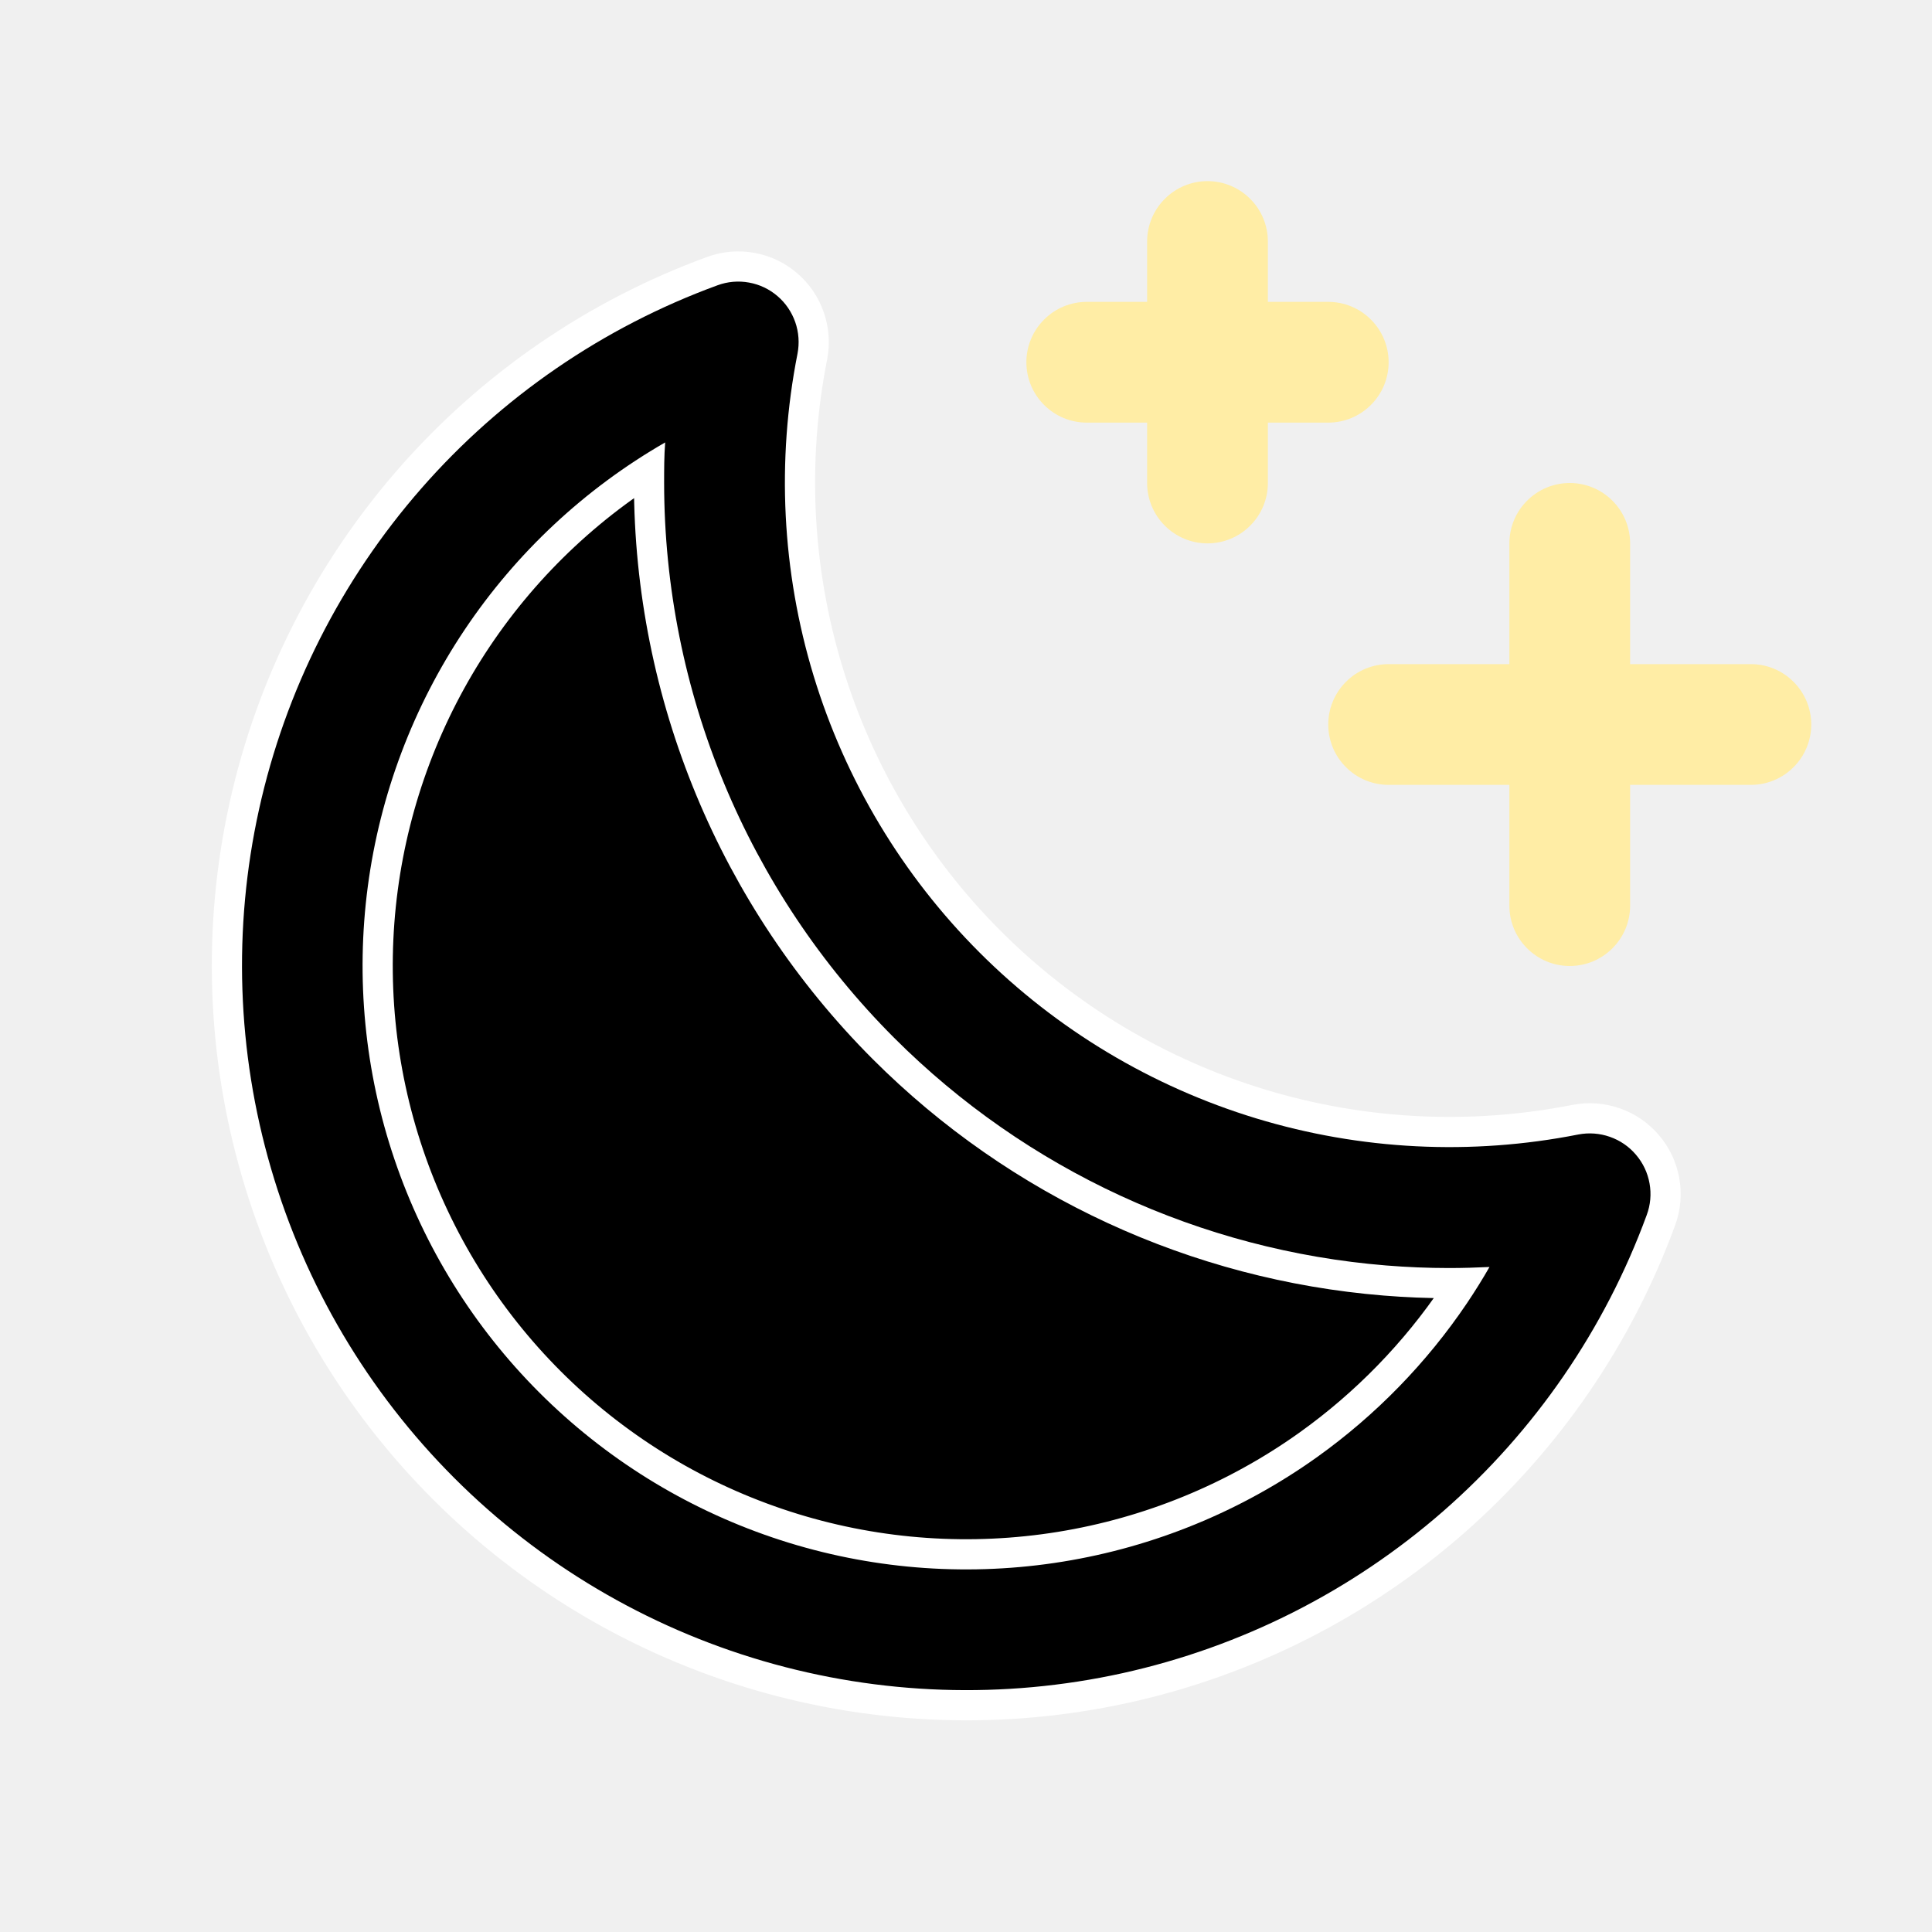
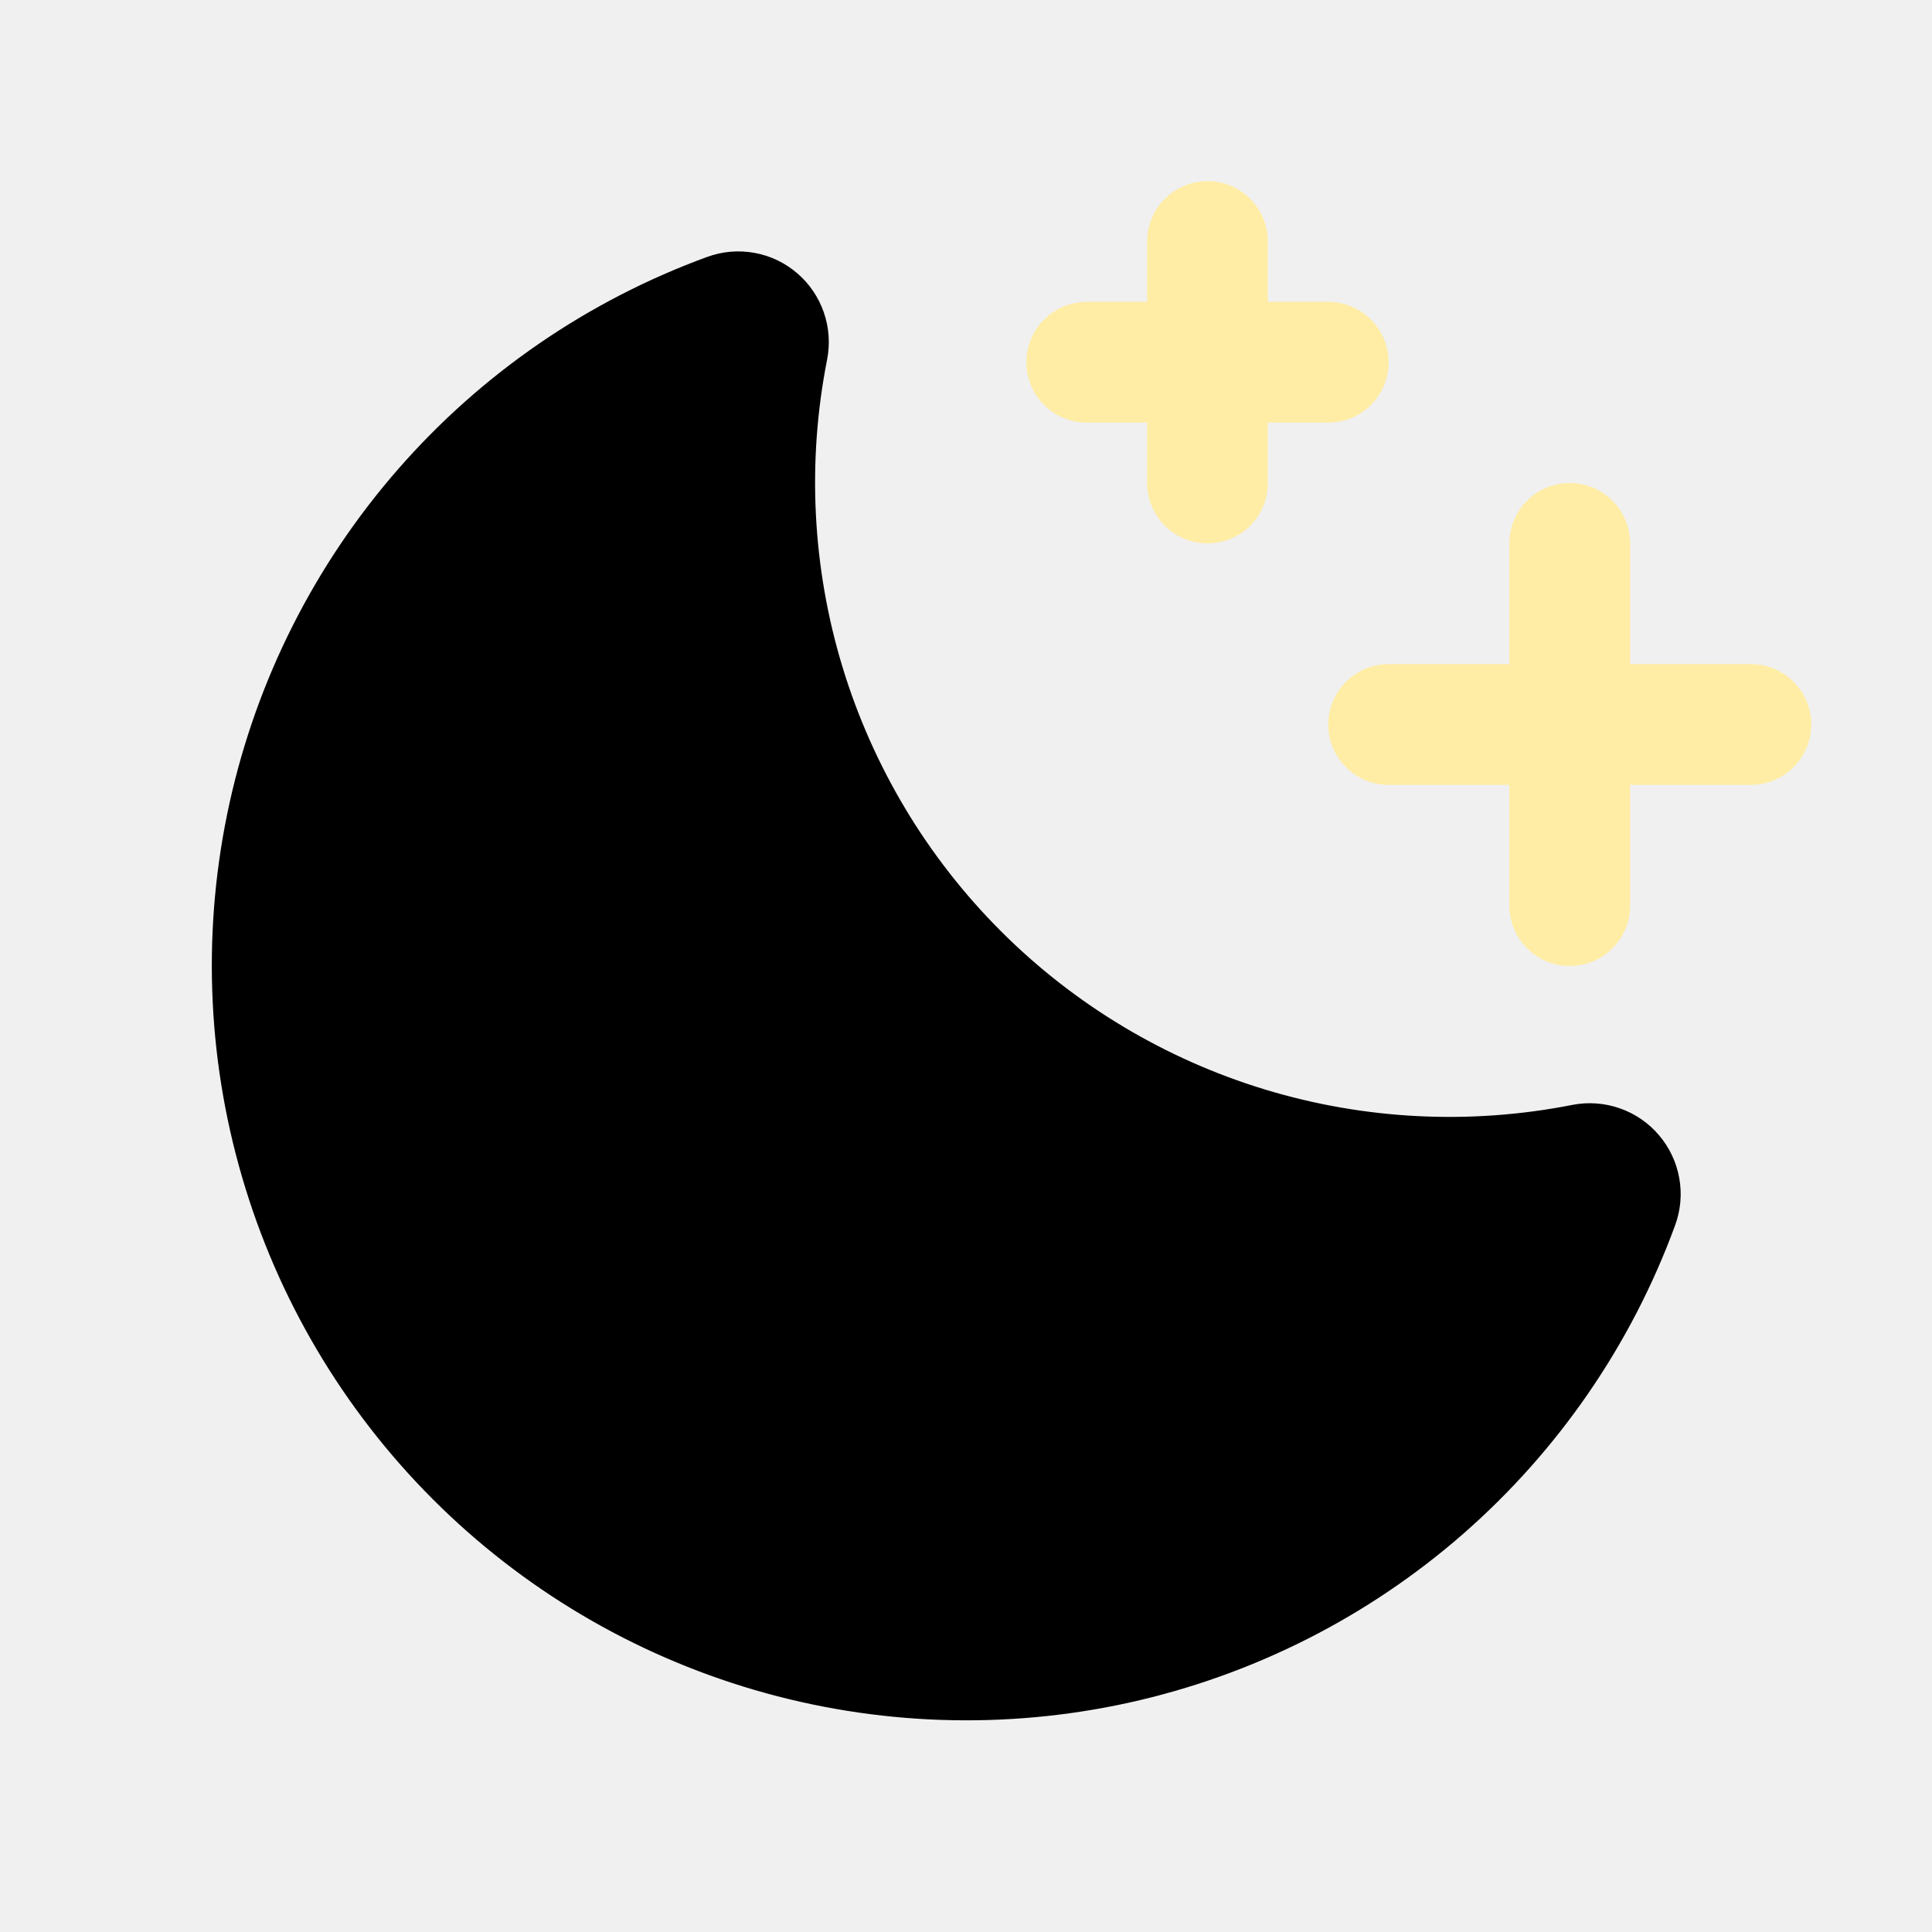
<svg xmlns="http://www.w3.org/2000/svg" width="24" height="24" viewBox="0 0 24 24" fill="none">
  <path opacity="0.2" d="M19.752 14.829C19.276 16.131 18.48 17.292 17.436 18.205C16.393 19.118 15.137 19.753 13.784 20.052C12.43 20.351 11.023 20.304 9.692 19.916C8.362 19.527 7.15 18.81 6.17 17.83C5.19 16.849 4.473 15.638 4.084 14.308C3.696 12.977 3.649 11.57 3.948 10.216C4.247 8.863 4.882 7.607 5.795 6.563C6.708 5.52 7.869 4.724 9.171 4.248C8.913 5.553 8.947 6.899 9.272 8.189C9.596 9.479 10.202 10.681 11.046 11.709C11.89 12.737 12.952 13.565 14.154 14.134C15.356 14.703 16.67 14.999 18 15C18.588 15 19.175 14.943 19.752 14.829Z" fill="black" />
  <path d="M8.25 6C8.252 8.585 9.28 11.064 11.108 12.893C12.751 14.536 14.919 15.533 17.218 15.72C17.477 15.741 17.738 15.752 18 15.752C18.167 15.752 18.336 15.747 18.503 15.739C18.416 15.891 18.323 16.04 18.225 16.186C17.724 16.929 17.092 17.578 16.362 18.1C16.3 18.144 16.24 18.186 16.177 18.228C15.221 18.868 14.129 19.28 12.988 19.431C11.847 19.582 10.686 19.469 9.596 19.099C8.505 18.729 7.515 18.114 6.7 17.299C5.886 16.485 5.271 15.495 4.901 14.404C4.531 13.314 4.418 12.153 4.569 11.012C4.72 9.871 5.132 8.779 5.772 7.823C6.413 6.866 7.265 6.07 8.263 5.496C8.25 5.663 8.25 5.832 8.25 6Z" fill="black" />
-   <path fill-rule="evenodd" clip-rule="evenodd" d="M20.322 14.344C20.409 14.445 20.468 14.569 20.491 14.7C20.515 14.832 20.503 14.968 20.456 15.094C19.936 16.513 19.066 17.778 17.928 18.773C16.789 19.768 15.419 20.459 13.943 20.785C12.466 21.11 10.932 21.058 9.481 20.634C8.03 20.21 6.709 19.427 5.641 18.358C4.572 17.288 3.79 15.967 3.367 14.516C2.943 13.065 2.892 11.53 3.218 10.054C3.544 8.578 4.237 7.208 5.232 6.07C6.227 4.932 7.493 4.063 8.913 3.544C9.038 3.498 9.173 3.486 9.304 3.51C9.434 3.533 9.557 3.591 9.658 3.678C9.759 3.764 9.835 3.876 9.879 4.002C9.923 4.128 9.932 4.263 9.907 4.393C9.644 5.723 9.713 7.098 10.107 8.395C10.502 9.693 11.209 10.873 12.168 11.832C13.127 12.791 14.307 13.498 15.605 13.893C16.902 14.287 18.276 14.356 19.607 14.093C19.738 14.068 19.873 14.078 19.998 14.122C20.124 14.166 20.236 14.242 20.322 14.344ZM11.108 12.893C9.28 11.064 8.252 8.585 8.25 6C8.25 5.832 8.25 5.663 8.263 5.496C7.265 6.07 6.413 6.866 5.772 7.823C5.132 8.779 4.72 9.871 4.569 11.012C4.418 12.153 4.531 13.314 4.901 14.404C5.271 15.495 5.886 16.485 6.7 17.299C7.515 18.114 8.505 18.729 9.596 19.099C10.686 19.469 11.847 19.582 12.988 19.431C14.129 19.28 15.221 18.868 16.177 18.228C16.24 18.186 16.3 18.144 16.362 18.1C17.092 17.578 17.724 16.929 18.225 16.186C18.323 16.04 18.416 15.891 18.503 15.739C18.336 15.747 18.167 15.752 18 15.752C17.738 15.752 17.477 15.741 17.218 15.72C14.919 15.533 12.751 14.536 11.108 12.893Z" fill="black" stroke="#FFFFFF" stroke-width="0.75" paint-order="stroke fill" />
+   <path fill-rule="evenodd" clip-rule="evenodd" d="M20.322 14.344C20.409 14.445 20.468 14.569 20.491 14.7C20.515 14.832 20.503 14.968 20.456 15.094C19.936 16.513 19.066 17.778 17.928 18.773C16.789 19.768 15.419 20.459 13.943 20.785C12.466 21.11 10.932 21.058 9.481 20.634C8.03 20.21 6.709 19.427 5.641 18.358C4.572 17.288 3.79 15.967 3.367 14.516C2.943 13.065 2.892 11.53 3.218 10.054C3.544 8.578 4.237 7.208 5.232 6.07C6.227 4.932 7.493 4.063 8.913 3.544C9.038 3.498 9.173 3.486 9.304 3.51C9.434 3.533 9.557 3.591 9.658 3.678C9.759 3.764 9.835 3.876 9.879 4.002C9.923 4.128 9.932 4.263 9.907 4.393C9.644 5.723 9.713 7.098 10.107 8.395C10.502 9.693 11.209 10.873 12.168 11.832C13.127 12.791 14.307 13.498 15.605 13.893C16.902 14.287 18.276 14.356 19.607 14.093C19.738 14.068 19.873 14.078 19.998 14.122C20.124 14.166 20.236 14.242 20.322 14.344ZM11.108 12.893C9.28 11.064 8.252 8.585 8.25 6C8.25 5.832 8.25 5.663 8.263 5.496C7.265 6.07 6.413 6.866 5.772 7.823C5.132 8.779 4.72 9.871 4.569 11.012C4.418 12.153 4.531 13.314 4.901 14.404C5.271 15.495 5.886 16.485 6.7 17.299C7.515 18.114 8.505 18.729 9.596 19.099C10.686 19.469 11.847 19.582 12.988 19.431C14.129 19.28 15.221 18.868 16.177 18.228C16.24 18.186 16.3 18.144 16.362 18.1C17.092 17.578 17.724 16.929 18.225 16.186C18.323 16.04 18.416 15.891 18.503 15.739C18.336 15.747 18.167 15.752 18 15.752C17.738 15.752 17.477 15.741 17.218 15.72C14.919 15.533 12.751 14.536 11.108 12.893Z" fill="black" stroke="currentColor" stroke-width="0.75" paint-order="stroke fill" />
  <path d="M14.25 5.25H13.5C13.301 5.25 13.11 5.171 12.97 5.03C12.829 4.89 12.75 4.699 12.75 4.5C12.75 4.301 12.829 4.11 12.97 3.97C13.11 3.829 13.301 3.75 13.5 3.75H14.25V3C14.25 2.801 14.329 2.61 14.47 2.47C14.61 2.329 14.801 2.25 15 2.25C15.199 2.25 15.39 2.329 15.53 2.47C15.671 2.61 15.75 2.801 15.75 3V3.75H16.5C16.699 3.75 16.89 3.829 17.03 3.97C17.171 4.11 17.25 4.301 17.25 4.5C17.25 4.699 17.171 4.89 17.03 5.03C16.89 5.171 16.699 5.25 16.5 5.25H15.75V6C15.75 6.199 15.671 6.39 15.53 6.53C15.39 6.671 15.199 6.75 15 6.75C14.801 6.75 14.61 6.671 14.47 6.53C14.329 6.39 14.25 6.199 14.25 6V5.25Z" fill="#FFEDA5" />
  <path d="M22.28 9.53C22.421 9.39 22.5 9.199 22.5 9C22.5 8.801 22.421 8.61 22.28 8.47C22.14 8.329 21.949 8.25 21.75 8.25H20.25V6.75C20.25 6.551 20.171 6.36 20.03 6.22C19.89 6.079 19.699 6 19.5 6C19.301 6 19.11 6.079 18.97 6.22C18.829 6.36 18.75 6.551 18.75 6.75V8.25H17.25C17.051 8.25 16.86 8.329 16.72 8.47C16.579 8.61 16.5 8.801 16.5 9C16.5 9.199 16.579 9.39 16.72 9.53C16.86 9.671 17.051 9.75 17.25 9.75H18.75V11.25C18.75 11.449 18.829 11.64 18.97 11.78C19.11 11.921 19.301 12 19.5 12C19.699 12 19.89 11.921 20.03 11.78C20.171 11.64 20.25 11.449 20.25 11.25V9.75H21.75C21.949 9.75 22.14 9.671 22.28 9.53Z" fill="#FFEDA5" />
</svg>
